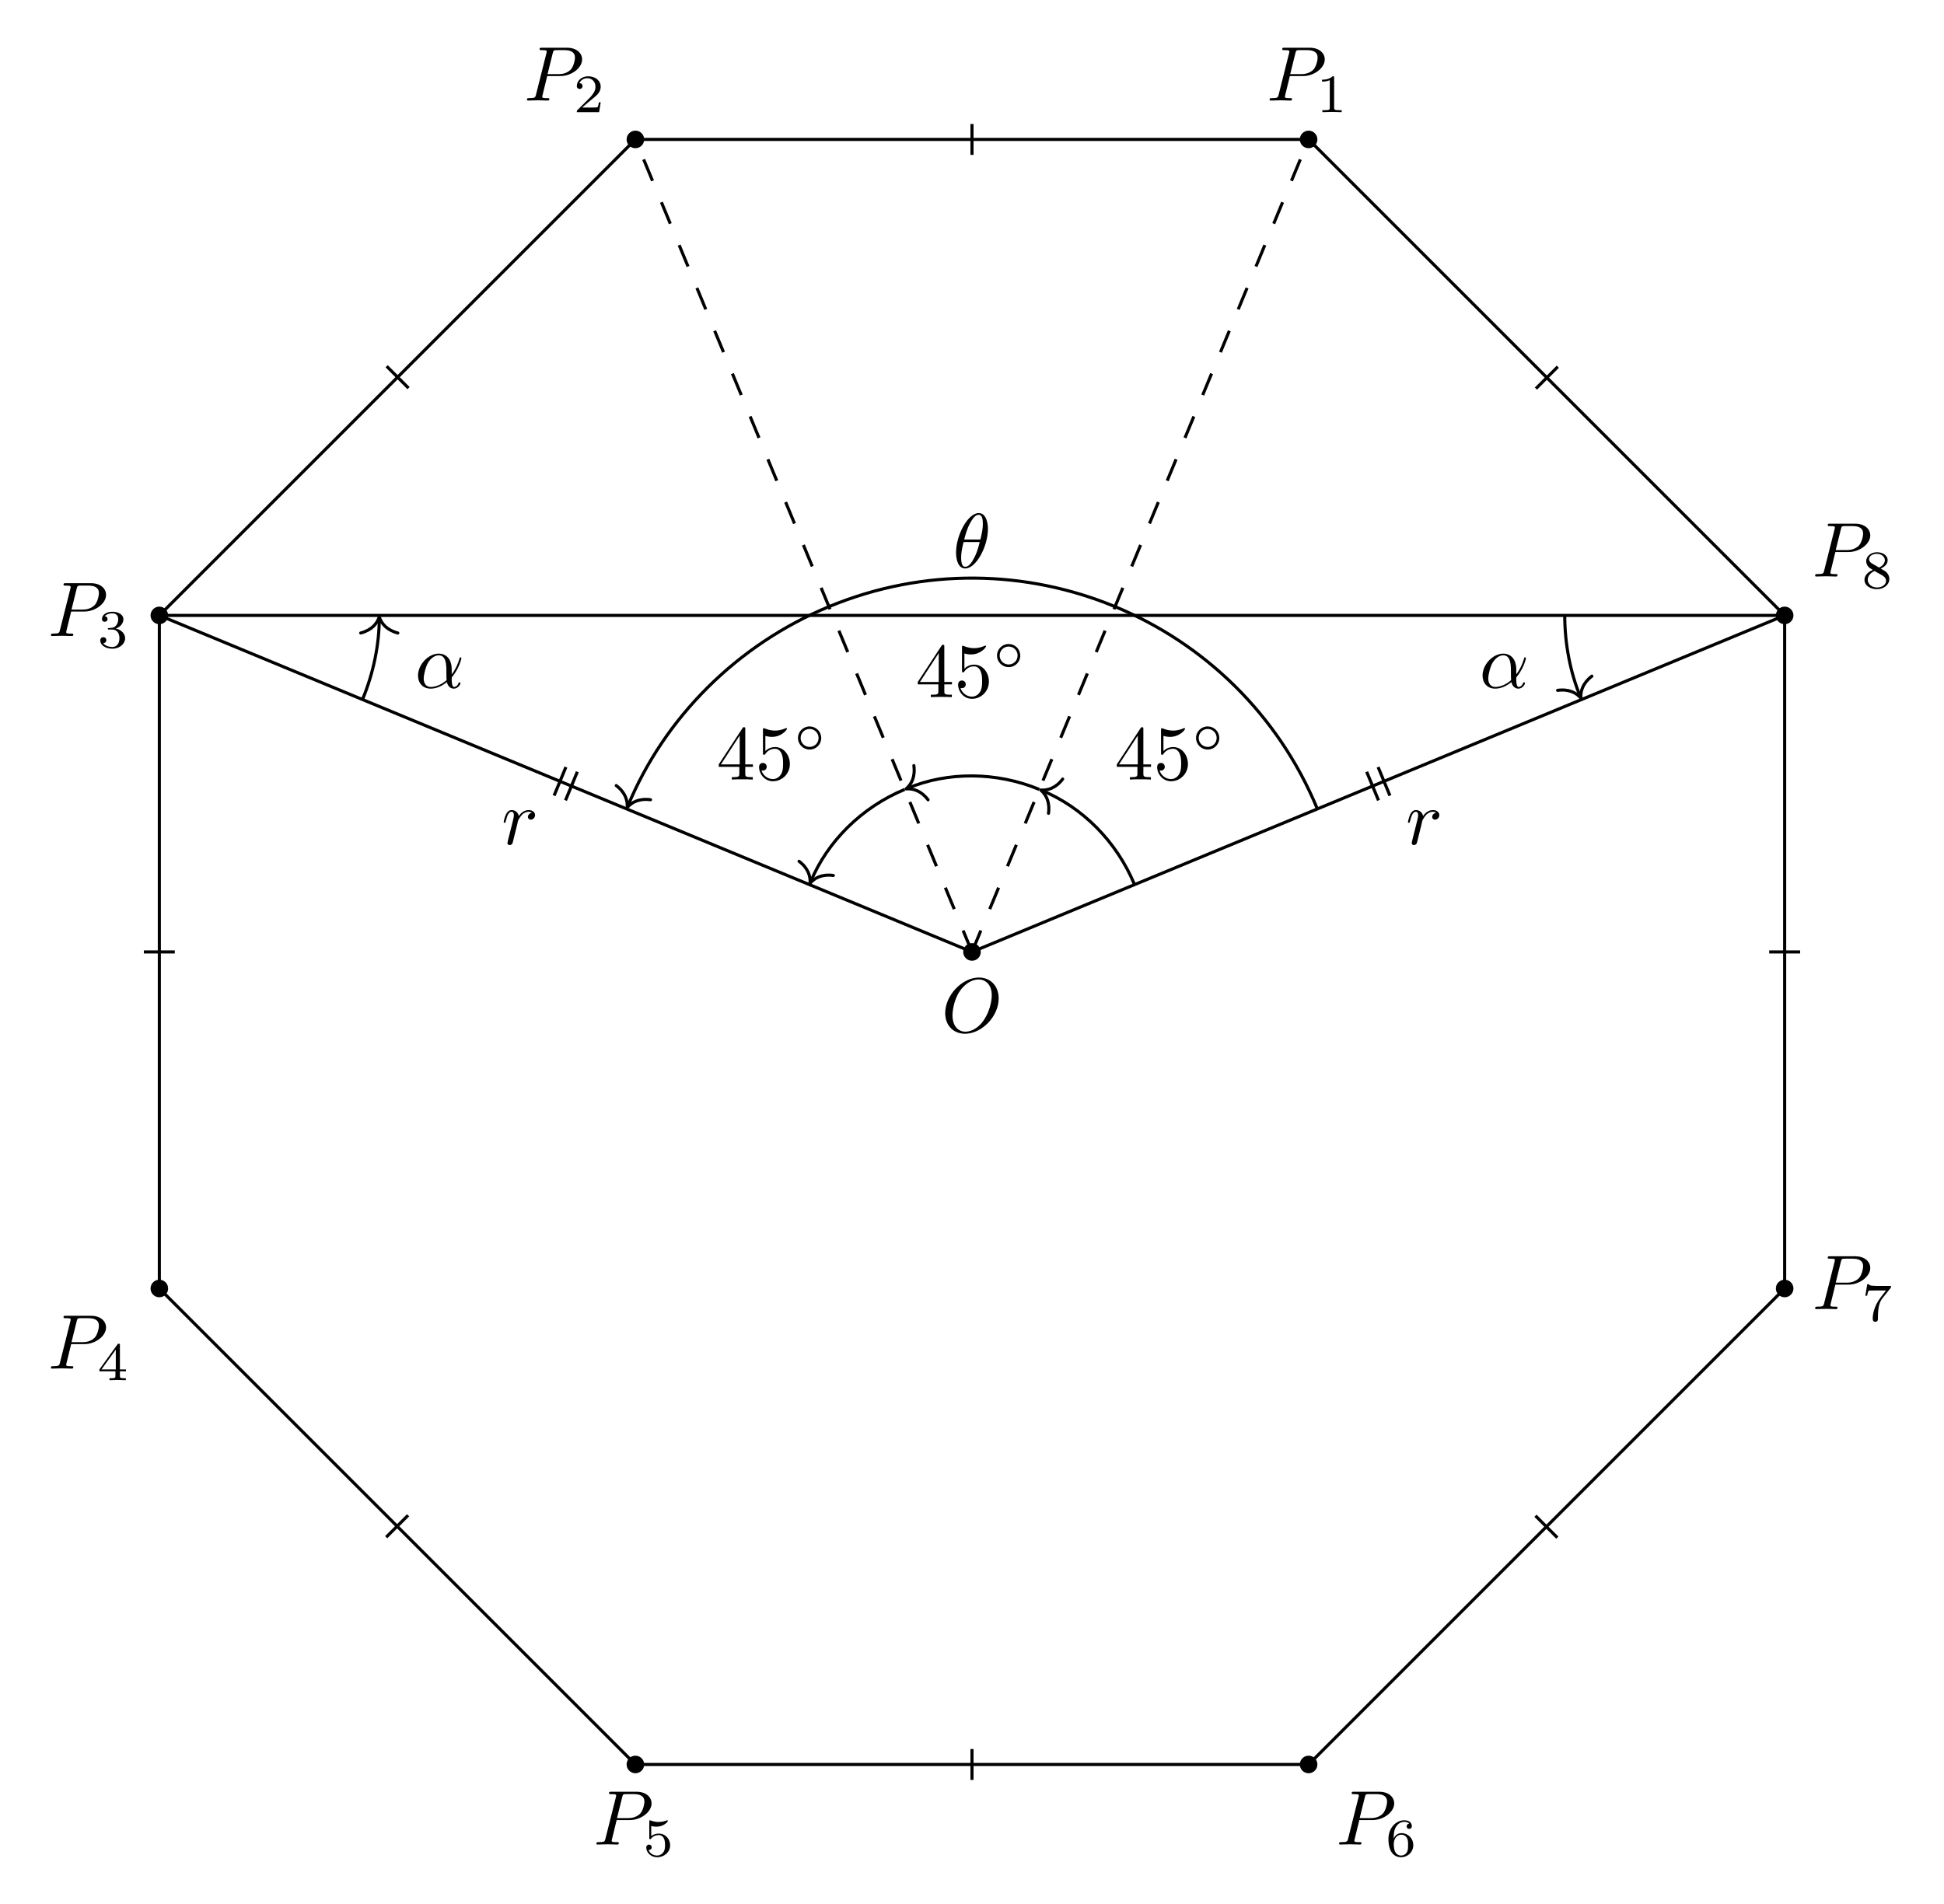
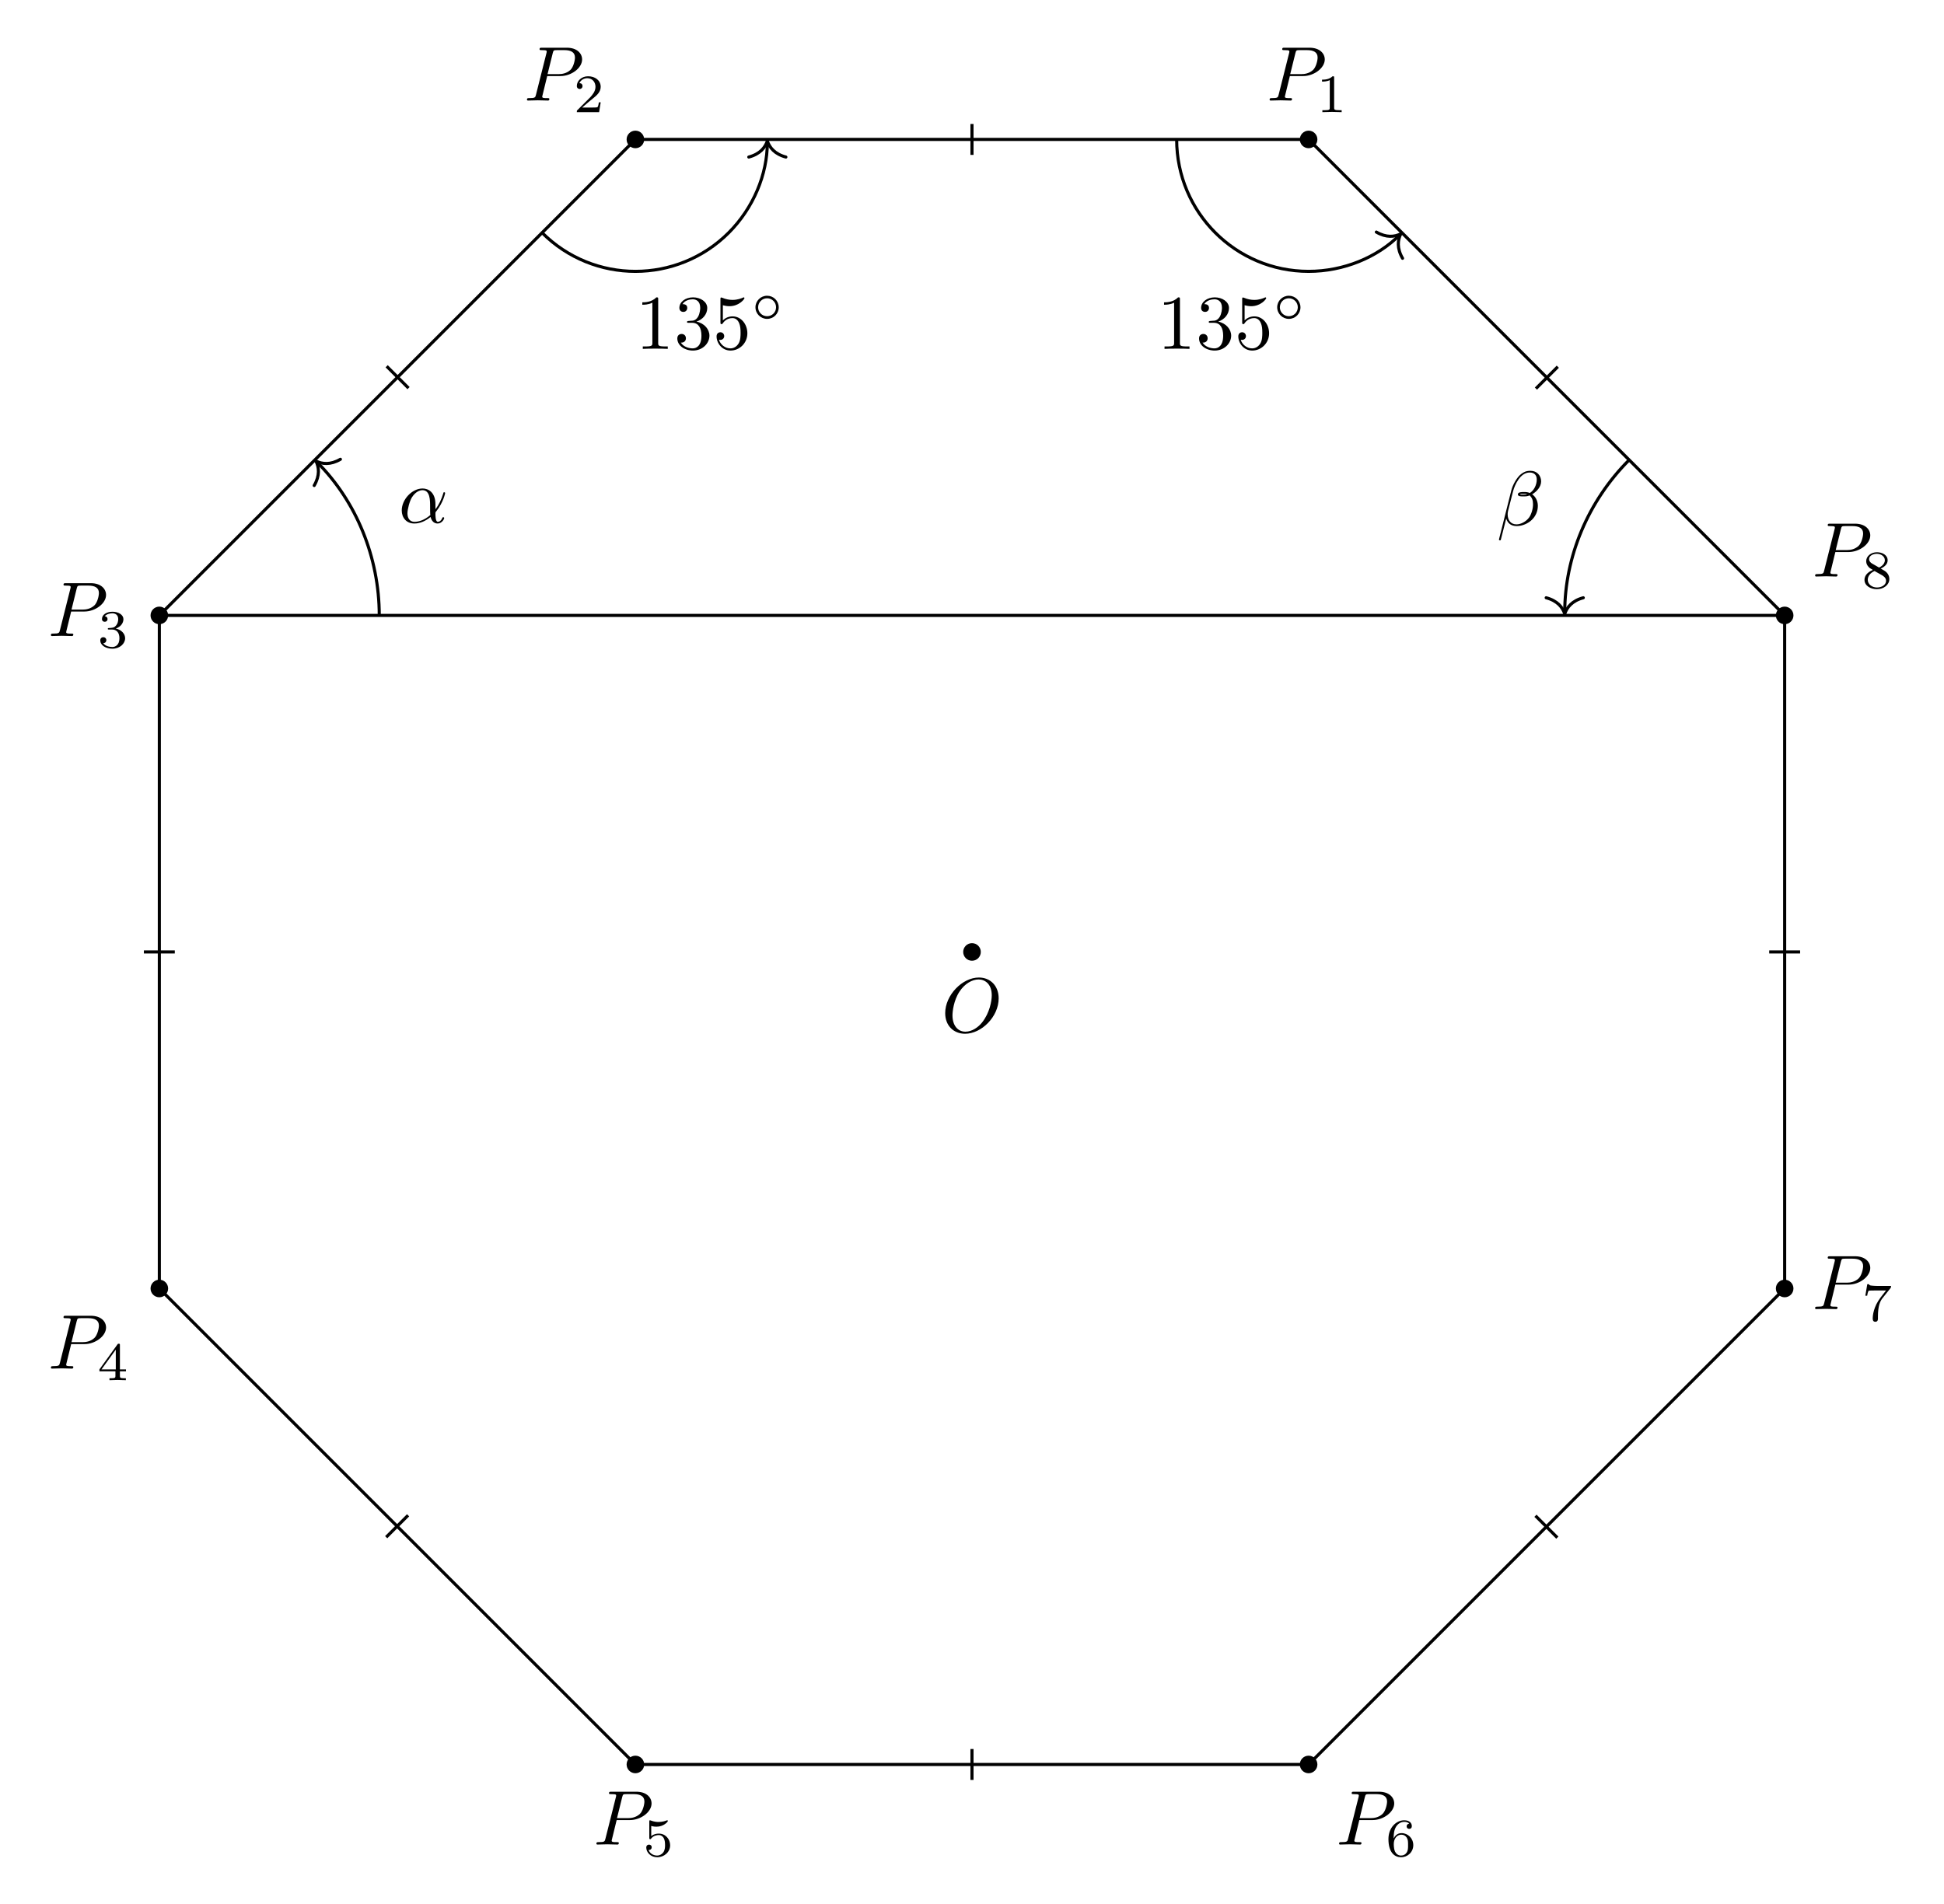
<svg xmlns="http://www.w3.org/2000/svg" xmlns:xlink="http://www.w3.org/1999/xlink" width="250.582pt" height="245.456pt" viewBox="0 0 250.582 245.456">
  <defs>
    <g>
      <g id="glyph-0-0">
        <path d="M 7.375 -4.344 C 7.375 -5.953 6.312 -7.031 4.828 -7.031 C 2.688 -7.031 0.484 -4.766 0.484 -2.438 C 0.484 -0.781 1.609 0.219 3.047 0.219 C 5.156 0.219 7.375 -1.969 7.375 -4.344 Z M 3.094 -0.047 C 2.109 -0.047 1.422 -0.844 1.422 -2.156 C 1.422 -2.609 1.562 -4.062 2.328 -5.219 C 3.016 -6.266 3.984 -6.781 4.781 -6.781 C 5.594 -6.781 6.484 -6.219 6.484 -4.734 C 6.484 -4.016 6.219 -2.469 5.234 -1.234 C 4.75 -0.625 3.938 -0.047 3.094 -0.047 Z M 3.094 -0.047 " />
      </g>
      <g id="glyph-0-1">
        <path d="M 3.016 -3.156 L 4.719 -3.156 C 6.125 -3.156 7.516 -4.188 7.516 -5.297 C 7.516 -6.078 6.859 -6.812 5.547 -6.812 L 2.328 -6.812 C 2.141 -6.812 2.031 -6.812 2.031 -6.625 C 2.031 -6.5 2.109 -6.5 2.312 -6.5 C 2.438 -6.5 2.625 -6.484 2.734 -6.484 C 2.906 -6.453 2.953 -6.438 2.953 -6.312 C 2.953 -6.281 2.953 -6.25 2.922 -6.125 L 1.578 -0.781 C 1.484 -0.391 1.469 -0.312 0.672 -0.312 C 0.516 -0.312 0.406 -0.312 0.406 -0.125 C 0.406 0 0.516 0 0.547 0 C 0.828 0 1.531 -0.031 1.812 -0.031 C 2.031 -0.031 2.25 -0.016 2.453 -0.016 C 2.672 -0.016 2.891 0 3.094 0 C 3.172 0 3.297 0 3.297 -0.203 C 3.297 -0.312 3.203 -0.312 3.016 -0.312 C 2.656 -0.312 2.375 -0.312 2.375 -0.484 C 2.375 -0.547 2.391 -0.594 2.406 -0.656 Z M 3.734 -6.125 C 3.828 -6.469 3.844 -6.5 4.281 -6.5 L 5.234 -6.5 C 6.062 -6.5 6.594 -6.234 6.594 -5.547 C 6.594 -5.156 6.391 -4.297 6 -3.938 C 5.5 -3.484 4.906 -3.406 4.469 -3.406 L 3.062 -3.406 Z M 3.734 -6.125 " />
      </g>
      <g id="glyph-0-2">
-         <path d="M 0.875 -0.594 C 0.844 -0.438 0.781 -0.203 0.781 -0.156 C 0.781 0.016 0.922 0.109 1.078 0.109 C 1.203 0.109 1.375 0.031 1.453 -0.172 C 1.469 -0.203 1.797 -1.562 1.844 -1.75 C 1.922 -2.078 2.109 -2.766 2.156 -3.047 C 2.203 -3.172 2.484 -3.641 2.719 -3.859 C 2.797 -3.922 3.094 -4.188 3.516 -4.188 C 3.781 -4.188 3.922 -4.062 3.938 -4.062 C 3.641 -4.016 3.422 -3.781 3.422 -3.516 C 3.422 -3.359 3.531 -3.172 3.797 -3.172 C 4.062 -3.172 4.344 -3.406 4.344 -3.766 C 4.344 -4.109 4.031 -4.406 3.516 -4.406 C 2.875 -4.406 2.438 -3.922 2.25 -3.641 C 2.156 -4.094 1.797 -4.406 1.328 -4.406 C 0.875 -4.406 0.688 -4.016 0.594 -3.844 C 0.422 -3.5 0.297 -2.906 0.297 -2.875 C 0.297 -2.766 0.391 -2.766 0.406 -2.766 C 0.516 -2.766 0.516 -2.781 0.578 -3 C 0.75 -3.703 0.953 -4.188 1.312 -4.188 C 1.469 -4.188 1.609 -4.109 1.609 -3.734 C 1.609 -3.516 1.578 -3.406 1.453 -2.891 Z M 0.875 -0.594 " />
+         <path d="M 4.75 -2.359 C 4.75 -3.922 3.828 -4.406 3.094 -4.406 C 1.719 -4.406 0.406 -2.984 0.406 -1.578 C 0.406 -0.641 1 0.109 2.031 0.109 C 2.656 0.109 3.375 -0.125 4.125 -0.734 C 4.25 -0.203 4.578 0.109 5.031 0.109 C 5.562 0.109 5.875 -0.438 5.875 -0.594 C 5.875 -0.672 5.812 -0.703 5.75 -0.703 C 5.688 -0.703 5.656 -0.672 5.625 -0.594 C 5.438 -0.109 5.078 -0.109 5.062 -0.109 C 4.75 -0.109 4.75 -0.891 4.75 -1.125 C 4.75 -1.328 4.75 -1.359 4.859 -1.469 C 5.797 -2.656 6 -3.812 6 -3.812 C 6 -3.844 5.984 -3.922 5.875 -3.922 C 5.781 -3.922 5.781 -3.891 5.734 -3.703 C 5.547 -3.078 5.219 -2.328 4.75 -1.734 Z M 4.094 -0.984 C 3.203 -0.219 2.438 -0.109 2.047 -0.109 C 1.453 -0.109 1.141 -0.562 1.141 -1.203 C 1.141 -1.688 1.406 -2.766 1.719 -3.266 C 2.188 -4 2.734 -4.188 3.078 -4.188 C 4.062 -4.188 4.062 -2.875 4.062 -2.109 C 4.062 -1.734 4.062 -1.156 4.094 -0.984 Z M 4.094 -0.984 " />
      </g>
      <g id="glyph-0-3">
-         <path d="M 4.531 -4.984 C 4.531 -5.641 4.359 -7.031 3.344 -7.031 C 1.953 -7.031 0.422 -4.219 0.422 -1.938 C 0.422 -1 0.703 0.109 1.609 0.109 C 3.016 0.109 4.531 -2.75 4.531 -4.984 Z M 1.469 -3.625 C 1.641 -4.25 1.844 -5.047 2.25 -5.766 C 2.516 -6.25 2.875 -6.812 3.328 -6.812 C 3.812 -6.812 3.875 -6.172 3.875 -5.609 C 3.875 -5.109 3.797 -4.609 3.562 -3.625 Z M 3.469 -3.297 C 3.359 -2.844 3.156 -2 2.766 -1.281 C 2.422 -0.594 2.047 -0.109 1.609 -0.109 C 1.281 -0.109 1.078 -0.406 1.078 -1.328 C 1.078 -1.75 1.141 -2.328 1.391 -3.297 Z M 3.469 -3.297 " />
-       </g>
-       <g id="glyph-0-4">
-         <path d="M 4.75 -2.359 C 4.75 -3.922 3.828 -4.406 3.094 -4.406 C 1.719 -4.406 0.406 -2.984 0.406 -1.578 C 0.406 -0.641 1 0.109 2.031 0.109 C 2.656 0.109 3.375 -0.125 4.125 -0.734 C 4.25 -0.203 4.578 0.109 5.031 0.109 C 5.562 0.109 5.875 -0.438 5.875 -0.594 C 5.875 -0.672 5.812 -0.703 5.75 -0.703 C 5.688 -0.703 5.656 -0.672 5.625 -0.594 C 5.438 -0.109 5.078 -0.109 5.062 -0.109 C 4.75 -0.109 4.75 -0.891 4.75 -1.125 C 4.75 -1.328 4.75 -1.359 4.859 -1.469 C 5.797 -2.656 6 -3.812 6 -3.812 C 6 -3.844 5.984 -3.922 5.875 -3.922 C 5.781 -3.922 5.781 -3.891 5.734 -3.703 C 5.547 -3.078 5.219 -2.328 4.75 -1.734 Z M 4.094 -0.984 C 3.203 -0.219 2.438 -0.109 2.047 -0.109 C 1.453 -0.109 1.141 -0.562 1.141 -1.203 C 1.141 -1.688 1.406 -2.766 1.719 -3.266 C 2.188 -4 2.734 -4.188 3.078 -4.188 C 4.062 -4.188 4.062 -2.875 4.062 -2.109 C 4.062 -1.734 4.062 -1.156 4.094 -0.984 Z M 4.094 -0.984 " />
+         <path d="M 5.734 -5.672 C 5.734 -6.422 5.188 -7.031 4.375 -7.031 C 3.797 -7.031 3.516 -6.875 3.172 -6.625 C 2.625 -6.219 2.078 -5.25 1.891 -4.5 L 0.297 1.828 C 0.297 1.875 0.344 1.938 0.422 1.938 C 0.5 1.938 0.531 1.906 0.531 1.891 L 1.234 -0.875 C 1.422 -0.266 1.859 0.094 2.594 0.094 C 3.312 0.094 4.062 -0.25 4.516 -0.688 C 5 -1.141 5.312 -1.781 5.312 -2.516 C 5.312 -3.234 4.938 -3.766 4.578 -4 C 5.156 -4.344 5.734 -4.953 5.734 -5.672 Z M 3.938 -4.016 C 3.812 -3.969 3.703 -3.953 3.453 -3.953 C 3.312 -3.953 3.125 -3.938 3.016 -3.984 C 3.047 -4.094 3.406 -4.062 3.516 -4.062 C 3.719 -4.062 3.812 -4.062 3.938 -4.016 Z M 5.172 -5.906 C 5.172 -5.203 4.797 -4.484 4.281 -4.172 C 4 -4.281 3.812 -4.297 3.516 -4.297 C 3.297 -4.297 2.734 -4.312 2.734 -3.984 C 2.734 -3.703 3.25 -3.734 3.422 -3.734 C 3.797 -3.734 3.953 -3.734 4.25 -3.859 C 4.625 -3.5 4.672 -3.188 4.688 -2.734 C 4.703 -2.156 4.469 -1.406 4.188 -1.016 C 3.797 -0.484 3.125 -0.125 2.562 -0.125 C 1.797 -0.125 1.422 -0.703 1.422 -1.406 C 1.422 -1.5 1.422 -1.656 1.469 -1.844 L 2.109 -4.359 C 2.328 -5.219 3.047 -6.812 4.25 -6.812 C 4.828 -6.812 5.172 -6.5 5.172 -5.906 Z M 5.172 -5.906 " />
      </g>
      <g id="glyph-1-0">
        <path d="M 2.328 -4.438 C 2.328 -4.625 2.328 -4.625 2.125 -4.625 C 1.672 -4.188 1.047 -4.188 0.766 -4.188 L 0.766 -3.938 C 0.922 -3.938 1.391 -3.938 1.766 -4.125 L 1.766 -0.578 C 1.766 -0.344 1.766 -0.25 1.078 -0.25 L 0.812 -0.25 L 0.812 0 C 0.938 0 1.797 -0.031 2.047 -0.031 C 2.266 -0.031 3.141 0 3.297 0 L 3.297 -0.25 L 3.031 -0.25 C 2.328 -0.25 2.328 -0.344 2.328 -0.578 Z M 2.328 -4.438 " />
      </g>
      <g id="glyph-1-1">
        <path d="M 3.516 -1.266 L 3.281 -1.266 C 3.266 -1.109 3.188 -0.703 3.094 -0.641 C 3.047 -0.594 2.516 -0.594 2.406 -0.594 L 1.125 -0.594 C 1.859 -1.234 2.109 -1.438 2.516 -1.766 C 3.031 -2.172 3.516 -2.609 3.516 -3.266 C 3.516 -4.109 2.781 -4.625 1.891 -4.625 C 1.031 -4.625 0.438 -4.016 0.438 -3.375 C 0.438 -3.031 0.734 -2.984 0.812 -2.984 C 0.969 -2.984 1.172 -3.109 1.172 -3.359 C 1.172 -3.484 1.125 -3.734 0.766 -3.734 C 0.984 -4.219 1.453 -4.375 1.781 -4.375 C 2.484 -4.375 2.844 -3.828 2.844 -3.266 C 2.844 -2.656 2.406 -2.188 2.188 -1.938 L 0.516 -0.266 C 0.438 -0.203 0.438 -0.188 0.438 0 L 3.312 0 Z M 3.516 -1.266 " />
      </g>
      <g id="glyph-1-2">
        <path d="M 1.906 -2.328 C 2.453 -2.328 2.844 -1.953 2.844 -1.203 C 2.844 -0.344 2.328 -0.078 1.938 -0.078 C 1.656 -0.078 1.031 -0.156 0.75 -0.578 C 1.078 -0.578 1.156 -0.812 1.156 -0.969 C 1.156 -1.188 0.984 -1.344 0.766 -1.344 C 0.578 -1.344 0.375 -1.219 0.375 -0.938 C 0.375 -0.281 1.094 0.141 1.938 0.141 C 2.906 0.141 3.578 -0.516 3.578 -1.203 C 3.578 -1.75 3.141 -2.297 2.375 -2.453 C 3.094 -2.719 3.359 -3.234 3.359 -3.672 C 3.359 -4.219 2.734 -4.625 1.953 -4.625 C 1.188 -4.625 0.594 -4.25 0.594 -3.688 C 0.594 -3.453 0.75 -3.328 0.953 -3.328 C 1.172 -3.328 1.312 -3.484 1.312 -3.672 C 1.312 -3.875 1.172 -4.031 0.953 -4.047 C 1.203 -4.344 1.672 -4.422 1.938 -4.422 C 2.25 -4.422 2.688 -4.266 2.688 -3.672 C 2.688 -3.375 2.594 -3.047 2.406 -2.844 C 2.188 -2.578 1.984 -2.562 1.641 -2.531 C 1.469 -2.516 1.453 -2.516 1.422 -2.516 C 1.406 -2.516 1.344 -2.5 1.344 -2.422 C 1.344 -2.328 1.406 -2.328 1.531 -2.328 Z M 1.906 -2.328 " />
      </g>
      <g id="glyph-1-3">
        <path d="M 3.688 -1.141 L 3.688 -1.391 L 2.906 -1.391 L 2.906 -4.5 C 2.906 -4.641 2.906 -4.703 2.766 -4.703 C 2.672 -4.703 2.641 -4.703 2.578 -4.594 L 0.266 -1.391 L 0.266 -1.141 L 2.328 -1.141 L 2.328 -0.578 C 2.328 -0.328 2.328 -0.25 1.75 -0.25 L 1.562 -0.25 L 1.562 0 C 1.922 -0.016 2.359 -0.031 2.609 -0.031 C 2.875 -0.031 3.312 -0.016 3.672 0 L 3.672 -0.25 L 3.484 -0.25 C 2.906 -0.25 2.906 -0.328 2.906 -0.578 L 2.906 -1.141 Z M 2.375 -3.938 L 2.375 -1.391 L 0.531 -1.391 Z M 2.375 -3.938 " />
      </g>
      <g id="glyph-1-4">
        <path d="M 1.078 -3.891 C 1.438 -3.797 1.641 -3.797 1.75 -3.797 C 2.672 -3.797 3.219 -4.422 3.219 -4.531 C 3.219 -4.609 3.172 -4.625 3.141 -4.625 C 3.125 -4.625 3.109 -4.625 3.078 -4.609 C 2.906 -4.547 2.547 -4.406 2.031 -4.406 C 1.828 -4.406 1.469 -4.422 1.016 -4.594 C 0.938 -4.625 0.922 -4.625 0.922 -4.625 C 0.828 -4.625 0.828 -4.547 0.828 -4.438 L 0.828 -2.391 C 0.828 -2.266 0.828 -2.188 0.938 -2.188 C 1 -2.188 1.016 -2.188 1.078 -2.281 C 1.375 -2.656 1.812 -2.719 2.047 -2.719 C 2.469 -2.719 2.656 -2.391 2.688 -2.328 C 2.812 -2.094 2.859 -1.828 2.859 -1.422 C 2.859 -1.219 2.859 -0.812 2.641 -0.5 C 2.469 -0.25 2.172 -0.078 1.828 -0.078 C 1.375 -0.078 0.906 -0.328 0.734 -0.797 C 1 -0.781 1.141 -0.953 1.141 -1.141 C 1.141 -1.438 0.875 -1.484 0.781 -1.484 C 0.781 -1.484 0.438 -1.484 0.438 -1.109 C 0.438 -0.484 1.016 0.141 1.844 0.141 C 2.734 0.141 3.516 -0.516 3.516 -1.406 C 3.516 -2.188 2.922 -2.906 2.062 -2.906 C 1.75 -2.906 1.391 -2.844 1.078 -2.578 Z M 1.078 -3.891 " />
      </g>
      <g id="glyph-1-5">
        <path d="M 1.047 -2.281 C 1.047 -2.844 1.094 -3.359 1.359 -3.797 C 1.594 -4.172 1.969 -4.422 2.422 -4.422 C 2.625 -4.422 2.906 -4.375 3.047 -4.188 C 2.875 -4.172 2.719 -4.047 2.719 -3.844 C 2.719 -3.672 2.844 -3.516 3.047 -3.516 C 3.266 -3.516 3.391 -3.656 3.391 -3.859 C 3.391 -4.266 3.094 -4.625 2.406 -4.625 C 1.406 -4.625 0.375 -3.703 0.375 -2.203 C 0.375 -0.406 1.219 0.141 2 0.141 C 2.844 0.141 3.578 -0.516 3.578 -1.422 C 3.578 -2.312 2.875 -2.969 2.062 -2.969 C 1.5 -2.969 1.203 -2.594 1.047 -2.281 Z M 2 -0.078 C 1.641 -0.078 1.375 -0.281 1.219 -0.594 C 1.125 -0.797 1.062 -1.156 1.062 -1.562 C 1.062 -2.25 1.469 -2.766 2.031 -2.766 C 2.344 -2.766 2.562 -2.641 2.734 -2.391 C 2.906 -2.125 2.906 -1.828 2.906 -1.422 C 2.906 -1.031 2.906 -0.734 2.719 -0.453 C 2.562 -0.219 2.328 -0.078 2 -0.078 Z M 2 -0.078 " />
      </g>
      <g id="glyph-1-6">
        <path d="M 3.734 -4.203 C 3.797 -4.297 3.797 -4.312 3.797 -4.484 L 1.969 -4.484 C 1.688 -4.484 1.609 -4.5 1.359 -4.516 C 1 -4.547 0.984 -4.594 0.969 -4.703 L 0.734 -4.703 L 0.484 -3.219 L 0.719 -3.219 C 0.734 -3.328 0.812 -3.781 0.922 -3.859 C 0.969 -3.891 1.547 -3.891 1.641 -3.891 L 3.156 -3.891 C 2.938 -3.609 2.578 -3.172 2.438 -2.969 C 1.531 -1.781 1.438 -0.672 1.438 -0.266 C 1.438 -0.188 1.438 0.141 1.766 0.141 C 2.109 0.141 2.109 -0.172 2.109 -0.266 L 2.109 -0.547 C 2.109 -1.891 2.391 -2.516 2.688 -2.891 Z M 3.734 -4.203 " />
      </g>
      <g id="glyph-1-7">
        <path d="M 2.469 -2.516 C 3.016 -2.781 3.359 -3.109 3.359 -3.594 C 3.359 -4.266 2.656 -4.625 1.984 -4.625 C 1.219 -4.625 0.594 -4.125 0.594 -3.469 C 0.594 -3.141 0.75 -2.906 0.875 -2.766 C 1 -2.609 1.047 -2.578 1.453 -2.344 C 1.062 -2.172 0.375 -1.797 0.375 -1.062 C 0.375 -0.297 1.172 0.141 1.969 0.141 C 2.859 0.141 3.578 -0.422 3.578 -1.172 C 3.578 -1.641 3.312 -2.031 2.906 -2.266 C 2.812 -2.328 2.578 -2.453 2.469 -2.516 Z M 1.344 -3.172 C 1.156 -3.281 0.969 -3.469 0.969 -3.734 C 0.969 -4.172 1.469 -4.422 1.969 -4.422 C 2.516 -4.422 3 -4.078 3 -3.594 C 3 -2.969 2.266 -2.656 2.266 -2.656 C 2.25 -2.656 2.234 -2.656 2.188 -2.688 Z M 1.672 -2.203 L 2.641 -1.656 C 2.812 -1.547 3.156 -1.344 3.156 -0.938 C 3.156 -0.406 2.578 -0.078 1.984 -0.078 C 1.344 -0.078 0.797 -0.5 0.797 -1.062 C 0.797 -1.578 1.172 -1.984 1.672 -2.203 Z M 1.672 -2.203 " />
      </g>
      <g id="glyph-2-0">
-         <path d="M 2.938 -1.641 L 2.938 -0.781 C 2.938 -0.422 2.906 -0.312 2.172 -0.312 L 1.969 -0.312 L 1.969 0 C 2.375 -0.031 2.891 -0.031 3.312 -0.031 C 3.734 -0.031 4.25 -0.031 4.672 0 L 4.672 -0.312 L 4.453 -0.312 C 3.719 -0.312 3.703 -0.422 3.703 -0.781 L 3.703 -1.641 L 4.688 -1.641 L 4.688 -1.953 L 3.703 -1.953 L 3.703 -6.484 C 3.703 -6.688 3.703 -6.75 3.531 -6.75 C 3.453 -6.75 3.422 -6.75 3.344 -6.625 L 0.281 -1.953 L 0.281 -1.641 Z M 2.984 -1.953 L 0.562 -1.953 L 2.984 -5.672 Z M 2.984 -1.953 " />
+         <path d="M 2.938 -6.375 C 2.938 -6.625 2.938 -6.641 2.703 -6.641 C 2.078 -6 1.203 -6 0.891 -6 L 0.891 -5.688 C 1.094 -5.688 1.672 -5.688 2.188 -5.953 L 2.188 -0.781 C 2.188 -0.422 2.156 -0.312 1.266 -0.312 L 0.953 -0.312 L 0.953 0 C 1.297 -0.031 2.156 -0.031 2.562 -0.031 C 2.953 -0.031 3.828 -0.031 4.172 0 L 4.172 -0.312 L 3.859 -0.312 C 2.953 -0.312 2.938 -0.422 2.938 -0.781 Z M 2.938 -6.375 " />
      </g>
      <g id="glyph-2-1">
+         <path d="M 2.891 -3.516 C 3.703 -3.781 4.281 -4.469 4.281 -5.266 C 4.281 -6.078 3.406 -6.641 2.453 -6.641 C 1.453 -6.641 0.688 -6.047 0.688 -5.281 C 0.688 -4.953 0.906 -4.766 1.203 -4.766 C 1.5 -4.766 1.703 -4.984 1.703 -5.281 C 1.703 -5.766 1.234 -5.766 1.094 -5.766 C 1.391 -6.266 2.047 -6.391 2.406 -6.391 C 2.828 -6.391 3.375 -6.172 3.375 -5.281 C 3.375 -5.156 3.344 -4.578 3.094 -4.141 C 2.797 -3.656 2.453 -3.625 2.203 -3.625 C 2.125 -3.609 1.891 -3.594 1.812 -3.594 C 1.734 -3.578 1.672 -3.562 1.672 -3.469 C 1.672 -3.359 1.734 -3.359 1.906 -3.359 L 2.344 -3.359 C 3.156 -3.359 3.531 -2.688 3.531 -1.703 C 3.531 -0.344 2.844 -0.062 2.406 -0.062 C 1.969 -0.062 1.219 -0.234 0.875 -0.812 C 1.219 -0.766 1.531 -0.984 1.531 -1.359 C 1.531 -1.719 1.266 -1.922 0.984 -1.922 C 0.734 -1.922 0.422 -1.781 0.422 -1.344 C 0.422 -0.438 1.344 0.219 2.438 0.219 C 3.656 0.219 4.562 -0.688 4.562 -1.703 C 4.562 -2.516 3.922 -3.297 2.891 -3.516 Z M 2.891 -3.516 " />
+       </g>
+       <g id="glyph-2-2">
        <path d="M 4.469 -2 C 4.469 -3.188 3.656 -4.188 2.578 -4.188 C 2.109 -4.188 1.672 -4.031 1.312 -3.672 L 1.312 -5.625 C 1.516 -5.562 1.844 -5.5 2.156 -5.5 C 3.391 -5.5 4.094 -6.406 4.094 -6.531 C 4.094 -6.594 4.062 -6.641 3.984 -6.641 C 3.984 -6.641 3.953 -6.641 3.906 -6.609 C 3.703 -6.516 3.219 -6.312 2.547 -6.312 C 2.156 -6.312 1.688 -6.391 1.219 -6.594 C 1.141 -6.625 1.125 -6.625 1.109 -6.625 C 1 -6.625 1 -6.547 1 -6.391 L 1 -3.438 C 1 -3.266 1 -3.188 1.141 -3.188 C 1.219 -3.188 1.234 -3.203 1.281 -3.266 C 1.391 -3.422 1.75 -3.969 2.562 -3.969 C 3.078 -3.969 3.328 -3.516 3.406 -3.328 C 3.562 -2.953 3.594 -2.578 3.594 -2.078 C 3.594 -1.719 3.594 -1.125 3.344 -0.703 C 3.109 -0.312 2.734 -0.062 2.281 -0.062 C 1.562 -0.062 0.984 -0.594 0.812 -1.172 C 0.844 -1.172 0.875 -1.156 0.984 -1.156 C 1.312 -1.156 1.484 -1.406 1.484 -1.641 C 1.484 -1.891 1.312 -2.141 0.984 -2.141 C 0.844 -2.141 0.5 -2.062 0.5 -1.609 C 0.5 -0.75 1.188 0.219 2.297 0.219 C 3.453 0.219 4.469 -0.734 4.469 -2 Z M 4.469 -2 " />
      </g>
      <g id="glyph-3-0">
        <path d="M 3.531 -1.734 C 3.531 -2.578 2.859 -3.234 2.031 -3.234 C 1.203 -3.234 0.531 -2.562 0.531 -1.75 C 0.531 -0.906 1.219 -0.25 2.031 -0.25 C 2.875 -0.25 3.531 -0.922 3.531 -1.734 Z M 2.031 -0.594 C 1.375 -0.594 0.875 -1.125 0.875 -1.734 C 0.875 -2.391 1.391 -2.906 2.031 -2.906 C 2.688 -2.906 3.188 -2.375 3.188 -1.75 C 3.188 -1.094 2.672 -0.594 2.031 -0.594 Z M 2.031 -0.594 " />
      </g>
    </g>
  </defs>
  <path fill-rule="nonzero" fill="rgb(0%, 0%, 0%)" fill-opacity="1" d="M 126.426 122.727 C 126.426 122.102 125.918 121.594 125.289 121.594 C 124.664 121.594 124.156 122.102 124.156 122.727 C 124.156 123.355 124.664 123.863 125.289 123.863 C 125.918 123.863 126.426 123.355 126.426 122.727 Z M 126.426 122.727 " />
  <path fill-rule="nonzero" fill="rgb(0%, 0%, 0%)" fill-opacity="1" d="M 169.812 17.977 C 169.812 17.352 169.305 16.844 168.68 16.844 C 168.055 16.844 167.547 17.352 167.547 17.977 C 167.547 18.602 168.055 19.109 168.68 19.109 C 169.305 19.109 169.812 18.602 169.812 17.977 Z M 169.812 17.977 " />
  <path fill-rule="nonzero" fill="rgb(0%, 0%, 0%)" fill-opacity="1" d="M 83.035 17.977 C 83.035 17.352 82.527 16.844 81.902 16.844 C 81.277 16.844 80.77 17.352 80.77 17.977 C 80.77 18.602 81.277 19.109 81.902 19.109 C 82.527 19.109 83.035 18.602 83.035 17.977 Z M 83.035 17.977 " />
  <path fill-rule="nonzero" fill="rgb(0%, 0%, 0%)" fill-opacity="1" d="M 21.672 79.34 C 21.672 78.715 21.164 78.207 20.539 78.207 C 19.914 78.207 19.406 78.715 19.406 79.34 C 19.406 79.965 19.914 80.473 20.539 80.473 C 21.164 80.473 21.672 79.965 21.672 79.34 Z M 21.672 79.34 " />
  <path fill-rule="nonzero" fill="rgb(0%, 0%, 0%)" fill-opacity="1" d="M 21.672 166.117 C 21.672 165.492 21.164 164.984 20.539 164.984 C 19.914 164.984 19.406 165.492 19.406 166.117 C 19.406 166.742 19.914 167.25 20.539 167.25 C 21.164 167.25 21.672 166.742 21.672 166.117 Z M 21.672 166.117 " />
  <path fill-rule="nonzero" fill="rgb(0%, 0%, 0%)" fill-opacity="1" d="M 83.035 227.48 C 83.035 226.855 82.527 226.348 81.902 226.348 C 81.277 226.348 80.77 226.855 80.77 227.48 C 80.77 228.105 81.277 228.613 81.902 228.613 C 82.527 228.613 83.035 228.105 83.035 227.48 Z M 83.035 227.48 " />
  <path fill-rule="nonzero" fill="rgb(0%, 0%, 0%)" fill-opacity="1" d="M 169.812 227.48 C 169.812 226.855 169.305 226.348 168.68 226.348 C 168.055 226.348 167.547 226.855 167.547 227.48 C 167.547 228.105 168.055 228.613 168.68 228.613 C 169.305 228.613 169.812 228.105 169.812 227.48 Z M 169.812 227.48 " />
  <path fill-rule="nonzero" fill="rgb(0%, 0%, 0%)" fill-opacity="1" d="M 231.176 166.117 C 231.176 165.492 230.668 164.984 230.043 164.984 C 229.418 164.984 228.91 165.492 228.91 166.117 C 228.91 166.742 229.418 167.25 230.043 167.25 C 230.668 167.25 231.176 166.742 231.176 166.117 Z M 231.176 166.117 " />
  <path fill-rule="nonzero" fill="rgb(0%, 0%, 0%)" fill-opacity="1" d="M 231.176 79.34 C 231.176 78.715 230.668 78.207 230.043 78.207 C 229.418 78.207 228.91 78.715 228.91 79.34 C 228.91 79.965 229.418 80.473 230.043 80.473 C 230.668 80.473 231.176 79.965 231.176 79.34 Z M 231.176 79.34 " />
  <path fill="none" stroke-width="0.399" stroke-linecap="butt" stroke-linejoin="miter" stroke="rgb(0%, 0%, 0%)" stroke-opacity="1" stroke-miterlimit="10" d="M 43.389 104.751 L -43.389 104.751 L -104.752 43.388 L -104.752 -43.389 L -43.389 -104.752 L 43.389 -104.752 L 104.752 -43.389 L 104.752 43.388 Z M 43.389 104.751 " transform="matrix(1, 0, 0, -1, 125.291, 122.728)" />
-   <path fill="none" stroke-width="0.399" stroke-linecap="butt" stroke-linejoin="miter" stroke="rgb(0%, 0%, 0%)" stroke-opacity="1" stroke-miterlimit="10" d="M -0.002 0.001 L -104.752 43.388 " transform="matrix(1, 0, 0, -1, 125.291, 122.728)" />
-   <path fill="none" stroke-width="0.399" stroke-linecap="butt" stroke-linejoin="miter" stroke="rgb(0%, 0%, 0%)" stroke-opacity="1" stroke-miterlimit="10" d="M -0.002 0.001 L 104.752 43.388 " transform="matrix(1, 0, 0, -1, 125.291, 122.728)" />
-   <path fill="none" stroke-width="0.399" stroke-linecap="butt" stroke-linejoin="miter" stroke="rgb(0%, 0%, 0%)" stroke-opacity="1" stroke-dasharray="2.989 2.989" stroke-miterlimit="10" d="M -0.002 0.001 L 43.389 104.751 " transform="matrix(1, 0, 0, -1, 125.291, 122.728)" />
-   <path fill="none" stroke-width="0.399" stroke-linecap="butt" stroke-linejoin="miter" stroke="rgb(0%, 0%, 0%)" stroke-opacity="1" stroke-dasharray="2.989 2.989" stroke-miterlimit="10" d="M -0.002 0.001 L -43.389 104.751 " transform="matrix(1, 0, 0, -1, 125.291, 122.728)" />
  <path fill="none" stroke-width="0.399" stroke-linecap="butt" stroke-linejoin="miter" stroke="rgb(0%, 0%, 0%)" stroke-opacity="1" stroke-miterlimit="10" d="M -104.752 43.388 L 104.752 43.388 " transform="matrix(1, 0, 0, -1, 125.291, 122.728)" />
  <g fill="rgb(0%, 0%, 0%)" fill-opacity="1">
    <use xlink:href="#glyph-0-0" x="121.353" y="133.056" />
  </g>
  <g fill="rgb(0%, 0%, 0%)" fill-opacity="1">
    <use xlink:href="#glyph-0-1" x="163.247" y="12.963" />
  </g>
  <g fill="rgb(0%, 0%, 0%)" fill-opacity="1">
    <use xlink:href="#glyph-1-0" x="169.643" y="14.458" />
  </g>
  <g fill="rgb(0%, 0%, 0%)" fill-opacity="1">
    <use xlink:href="#glyph-0-1" x="67.518" y="12.963" />
  </g>
  <g fill="rgb(0%, 0%, 0%)" fill-opacity="1">
    <use xlink:href="#glyph-1-1" x="73.914" y="14.458" />
  </g>
  <g fill="rgb(0%, 0%, 0%)" fill-opacity="1">
    <use xlink:href="#glyph-0-1" x="6.155" y="81.997" />
  </g>
  <g fill="rgb(0%, 0%, 0%)" fill-opacity="1">
    <use xlink:href="#glyph-1-2" x="12.551" y="83.491" />
  </g>
  <g fill="rgb(0%, 0%, 0%)" fill-opacity="1">
    <use xlink:href="#glyph-0-1" x="6.155" y="176.444" />
  </g>
  <g fill="rgb(0%, 0%, 0%)" fill-opacity="1">
    <use xlink:href="#glyph-1-3" x="12.551" y="177.938" />
  </g>
  <g fill="rgb(0%, 0%, 0%)" fill-opacity="1">
    <use xlink:href="#glyph-0-1" x="76.47" y="237.806" />
  </g>
  <g fill="rgb(0%, 0%, 0%)" fill-opacity="1">
    <use xlink:href="#glyph-1-4" x="82.866" y="239.301" />
  </g>
  <g fill="rgb(0%, 0%, 0%)" fill-opacity="1">
    <use xlink:href="#glyph-0-1" x="172.199" y="237.806" />
  </g>
  <g fill="rgb(0%, 0%, 0%)" fill-opacity="1">
    <use xlink:href="#glyph-1-5" x="178.595" y="239.301" />
  </g>
  <g fill="rgb(0%, 0%, 0%)" fill-opacity="1">
    <use xlink:href="#glyph-0-1" x="233.562" y="168.773" />
  </g>
  <g fill="rgb(0%, 0%, 0%)" fill-opacity="1">
    <use xlink:href="#glyph-1-6" x="239.958" y="170.267" />
  </g>
  <g fill="rgb(0%, 0%, 0%)" fill-opacity="1">
    <use xlink:href="#glyph-0-1" x="233.562" y="74.326" />
  </g>
  <g fill="rgb(0%, 0%, 0%)" fill-opacity="1">
    <use xlink:href="#glyph-1-7" x="239.958" y="75.82" />
  </g>
-   <g fill="rgb(0%, 0%, 0%)" fill-opacity="1">
-     <use xlink:href="#glyph-0-2" x="64.625" y="108.843" />
-   </g>
-   <g fill="rgb(0%, 0%, 0%)" fill-opacity="1">
-     <use xlink:href="#glyph-0-2" x="181.186" y="108.843" />
-   </g>
-   <path fill="none" stroke-width="0.399" stroke-linecap="butt" stroke-linejoin="miter" stroke="rgb(0%, 0%, 0%)" stroke-opacity="1" stroke-miterlimit="10" d="M -53.869 20.154 L -52.346 23.837 M -52.396 19.544 L -50.873 23.228 " transform="matrix(1, 0, 0, -1, 125.291, 122.728)" />
-   <path fill="none" stroke-width="0.399" stroke-linecap="butt" stroke-linejoin="miter" stroke="rgb(0%, 0%, 0%)" stroke-opacity="1" stroke-miterlimit="10" d="M 52.346 23.837 L 53.869 20.154 M 50.873 23.228 L 52.397 19.544 " transform="matrix(1, 0, 0, -1, 125.291, 122.728)" />
  <path fill="none" stroke-width="0.399" stroke-linecap="butt" stroke-linejoin="miter" stroke="rgb(0%, 0%, 0%)" stroke-opacity="1" stroke-miterlimit="10" d="M -0.002 102.759 L -0.002 106.744 " transform="matrix(1, 0, 0, -1, 125.291, 122.728)" />
  <path fill="none" stroke-width="0.399" stroke-linecap="butt" stroke-linejoin="miter" stroke="rgb(0%, 0%, 0%)" stroke-opacity="1" stroke-miterlimit="10" d="M -72.631 72.689 L -75.451 75.509 " transform="matrix(1, 0, 0, -1, 125.291, 122.728)" />
  <path fill="none" stroke-width="0.399" stroke-linecap="butt" stroke-linejoin="miter" stroke="rgb(0%, 0%, 0%)" stroke-opacity="1" stroke-miterlimit="10" d="M -102.76 0.001 L -106.744 0.001 " transform="matrix(1, 0, 0, -1, 125.291, 122.728)" />
  <path fill="none" stroke-width="0.399" stroke-linecap="butt" stroke-linejoin="miter" stroke="rgb(0%, 0%, 0%)" stroke-opacity="1" stroke-miterlimit="10" d="M -72.689 -72.631 L -75.51 -75.452 " transform="matrix(1, 0, 0, -1, 125.291, 122.728)" />
  <path fill="none" stroke-width="0.399" stroke-linecap="butt" stroke-linejoin="miter" stroke="rgb(0%, 0%, 0%)" stroke-opacity="1" stroke-miterlimit="10" d="M -0.002 -102.76 L -0.002 -106.745 " transform="matrix(1, 0, 0, -1, 125.291, 122.728)" />
  <path fill="none" stroke-width="0.399" stroke-linecap="butt" stroke-linejoin="miter" stroke="rgb(0%, 0%, 0%)" stroke-opacity="1" stroke-miterlimit="10" d="M 72.631 -72.69 L 75.451 -75.51 " transform="matrix(1, 0, 0, -1, 125.291, 122.728)" />
  <path fill="none" stroke-width="0.399" stroke-linecap="butt" stroke-linejoin="miter" stroke="rgb(0%, 0%, 0%)" stroke-opacity="1" stroke-miterlimit="10" d="M 102.76 0.001 L 106.744 0.001 " transform="matrix(1, 0, 0, -1, 125.291, 122.728)" />
  <path fill="none" stroke-width="0.399" stroke-linecap="butt" stroke-linejoin="miter" stroke="rgb(0%, 0%, 0%)" stroke-opacity="1" stroke-miterlimit="10" d="M 72.689 72.63 L 75.51 75.451 " transform="matrix(1, 0, 0, -1, 125.291, 122.728)" />
-   <path fill="none" stroke-width="0.399" stroke-linecap="butt" stroke-linejoin="miter" stroke="rgb(0%, 0%, 0%)" stroke-opacity="1" stroke-miterlimit="10" d="M 20.951 8.677 C 18.65 14.232 14.232 18.65 9.045 20.798 " transform="matrix(1, 0, 0, -1, 125.291, 122.728)" />
-   <path fill="none" stroke-width="0.399" stroke-linecap="round" stroke-linejoin="round" stroke="rgb(0%, 0%, 0%)" stroke-opacity="1" stroke-miterlimit="10" d="M -2.073 2.39 C -1.695 0.957 -0.851 0.279 -0.001 0.001 C -0.849 -0.278 -1.692 -0.957 -2.071 -2.391 " transform="matrix(-0.92384, -0.38261, -0.38261, 0.92384, 134.1522, 101.8541)" />
+   <path fill="none" stroke-width="0.399" stroke-linecap="butt" stroke-linejoin="miter" stroke="rgb(0%, 0%, 0%)" stroke-opacity="1" stroke-miterlimit="10" d="M -55.416 92.724 C -48.771 86.083 -38.006 86.083 -31.361 92.724 C -28.174 95.915 -26.381 100.244 -26.381 104.353 " transform="matrix(1, 0, 0, -1, 125.291, 122.728)" />
+   <path fill="none" stroke-width="0.399" stroke-linecap="round" stroke-linejoin="round" stroke="rgb(0%, 0%, 0%)" stroke-opacity="1" stroke-miterlimit="10" d="M -2.071 2.391 C -1.692 0.957 -0.848 0.278 -0.001 0 C -0.848 -0.281 -1.692 -0.957 -2.071 -2.39 " transform="matrix(0, -1, -1, 0, 98.91052, 18.17522)" />
  <g fill="rgb(0%, 0%, 0%)" fill-opacity="1">
-     <use xlink:href="#glyph-2-0" x="143.676" y="100.502" />
-     <use xlink:href="#glyph-2-1" x="148.657" y="100.502" />
+     <use xlink:href="#glyph-2-0" x="81.903" y="44.977" />
+     <use xlink:href="#glyph-2-1" x="86.884" y="44.977" />
+     <use xlink:href="#glyph-2-2" x="91.866" y="44.977" />
  </g>
  <g fill="rgb(0%, 0%, 0%)" fill-opacity="1">
-     <use xlink:href="#glyph-3-0" x="153.638" y="96.887" />
+     <use xlink:href="#glyph-3-0" x="96.847" y="41.361" />
  </g>
-   <path fill="none" stroke-width="0.399" stroke-linecap="butt" stroke-linejoin="miter" stroke="rgb(0%, 0%, 0%)" stroke-opacity="1" stroke-miterlimit="10" d="M 8.678 20.951 C 3.123 23.251 -3.123 23.251 -8.311 21.103 " transform="matrix(1, 0, 0, -1, 125.291, 122.728)" />
-   <path fill="none" stroke-width="0.399" stroke-linecap="round" stroke-linejoin="round" stroke="rgb(0%, 0%, 0%)" stroke-opacity="1" stroke-miterlimit="10" d="M -2.074 2.391 C -1.695 0.957 -0.852 0.278 0.002 0.001 C -0.851 -0.28 -1.692 -0.955 -2.072 -2.392 " transform="matrix(-0.92384, 0.38261, 0.38261, 0.92384, 116.798, 101.7016)" />
+   <path fill="none" stroke-width="0.399" stroke-linecap="butt" stroke-linejoin="miter" stroke="rgb(0%, 0%, 0%)" stroke-opacity="1" stroke-miterlimit="10" d="M 26.381 104.751 C 26.381 95.357 33.994 87.744 43.389 87.744 C 47.9 87.744 52.225 89.537 55.135 92.443 " transform="matrix(1, 0, 0, -1, 125.291, 122.728)" />
+   <path fill="none" stroke-width="0.399" stroke-linecap="round" stroke-linejoin="round" stroke="rgb(0%, 0%, 0%)" stroke-opacity="1" stroke-miterlimit="10" d="M -2.072 2.391 C -1.693 0.957 -0.851 0.28 -0 -0.001 C -0.851 -0.278 -1.693 -0.954 -2.074 -2.391 " transform="matrix(0.7071, -0.7071, -0.7071, -0.7071, 180.5655, 30.14353)" />
  <g fill="rgb(0%, 0%, 0%)" fill-opacity="1">
-     <use xlink:href="#glyph-2-0" x="118.02" y="89.875" />
-     <use xlink:href="#glyph-2-1" x="123.001" y="89.875" />
+     <use xlink:href="#glyph-2-0" x="149.155" y="44.977" />
+     <use xlink:href="#glyph-2-1" x="154.136" y="44.977" />
+     <use xlink:href="#glyph-2-2" x="159.118" y="44.977" />
  </g>
  <g fill="rgb(0%, 0%, 0%)" fill-opacity="1">
-     <use xlink:href="#glyph-3-0" x="127.982" y="86.26" />
+     <use xlink:href="#glyph-3-0" x="164.099" y="41.361" />
  </g>
-   <path fill="none" stroke-width="0.399" stroke-linecap="butt" stroke-linejoin="miter" stroke="rgb(0%, 0%, 0%)" stroke-opacity="1" stroke-miterlimit="10" d="M -8.678 20.951 C -14.232 18.65 -18.65 14.232 -20.799 9.044 " transform="matrix(1, 0, 0, -1, 125.291, 122.728)" />
-   <path fill="none" stroke-width="0.399" stroke-linecap="round" stroke-linejoin="round" stroke="rgb(0%, 0%, 0%)" stroke-opacity="1" stroke-miterlimit="10" d="M -2.072 2.39 C -1.694 0.957 -0.851 0.279 -0 0.001 C -0.848 -0.279 -1.692 -0.958 -2.07 -2.391 " transform="matrix(-0.38261, 0.92384, 0.92384, 0.38261, 104.4171, 113.8668)" />
+   <path fill="none" stroke-width="0.399" stroke-linecap="butt" stroke-linejoin="miter" stroke="rgb(0%, 0%, 0%)" stroke-opacity="1" stroke-miterlimit="10" d="M -76.404 43.388 C -76.404 50.904 -79.393 58.119 -84.428 63.15 " transform="matrix(1, 0, 0, -1, 125.291, 122.728)" />
+   <path fill="none" stroke-width="0.399" stroke-linecap="round" stroke-linejoin="round" stroke="rgb(0%, 0%, 0%)" stroke-opacity="1" stroke-miterlimit="10" d="M -2.074 2.391 C -1.693 0.955 -0.851 0.278 -0 0.002 C -0.851 -0.28 -1.693 -0.956 -2.072 -2.39 " transform="matrix(-0.7071, -0.7071, -0.7071, 0.7071, 40.72409, 59.43592)" />
  <g fill="rgb(0%, 0%, 0%)" fill-opacity="1">
-     <use xlink:href="#glyph-2-0" x="92.364" y="100.502" />
-     <use xlink:href="#glyph-2-1" x="97.345" y="100.502" />
+     <use xlink:href="#glyph-0-2" x="51.379" y="67.384" />
  </g>
+   <path fill="none" stroke-width="0.399" stroke-linecap="butt" stroke-linejoin="miter" stroke="rgb(0%, 0%, 0%)" stroke-opacity="1" stroke-miterlimit="10" d="M 84.709 63.431 C 79.393 58.119 76.404 50.904 76.404 43.787 " transform="matrix(1, 0, 0, -1, 125.291, 122.728)" />
+   <path fill="none" stroke-width="0.399" stroke-linecap="round" stroke-linejoin="round" stroke="rgb(0%, 0%, 0%)" stroke-opacity="1" stroke-miterlimit="10" d="M -2.074 2.39 C -1.695 0.956 -0.851 0.28 0.001 -0.001 C -0.851 -0.278 -1.695 -0.958 -2.074 -2.392 " transform="matrix(0, 1, 1, 0, 201.6962, 79.14002)" />
  <g fill="rgb(0%, 0%, 0%)" fill-opacity="1">
-     <use xlink:href="#glyph-3-0" x="102.327" y="96.887" />
-   </g>
-   <path fill="none" stroke-width="0.399" stroke-linecap="butt" stroke-linejoin="miter" stroke="rgb(0%, 0%, 0%)" stroke-opacity="1" stroke-miterlimit="10" d="M 44.518 18.439 C 34.334 43.025 6.15 54.701 -18.439 44.517 C -30.244 39.63 -39.631 30.244 -44.365 18.806 " transform="matrix(1, 0, 0, -1, 125.291, 122.728)" />
-   <path fill="none" stroke-width="0.399" stroke-linecap="round" stroke-linejoin="round" stroke="rgb(0%, 0%, 0%)" stroke-opacity="1" stroke-miterlimit="10" d="M -2.073 2.392 C -1.693 0.955 -0.85 0.277 0.001 -0.001 C -0.848 -0.28 -1.693 -0.956 -2.071 -2.389 " transform="matrix(-0.38261, 0.92384, 0.92384, 0.38261, 80.84843, 104.1052)" />
-   <g fill="rgb(0%, 0%, 0%)" fill-opacity="1">
-     <use xlink:href="#glyph-0-3" x="122.814" y="73.18" />
-   </g>
-   <path fill="none" stroke-width="0.399" stroke-linecap="butt" stroke-linejoin="miter" stroke="rgb(0%, 0%, 0%)" stroke-opacity="1" stroke-miterlimit="10" d="M -78.564 32.541 C -77.143 35.978 -76.404 39.669 -76.404 42.99 " transform="matrix(1, 0, 0, -1, 125.291, 122.728)" />
-   <path fill="none" stroke-width="0.399" stroke-linecap="round" stroke-linejoin="round" stroke="rgb(0%, 0%, 0%)" stroke-opacity="1" stroke-miterlimit="10" d="M -2.071 2.39 C -1.692 0.956 -0.848 0.28 -0.001 -0.001 C -0.848 -0.278 -1.692 -0.958 -2.071 -2.392 " transform="matrix(0, -1, -1, 0, 48.88577, 79.53852)" />
-   <g fill="rgb(0%, 0%, 0%)" fill-opacity="1">
-     <use xlink:href="#glyph-0-4" x="53.476" y="88.673" />
-   </g>
-   <path fill="none" stroke-width="0.399" stroke-linecap="butt" stroke-linejoin="miter" stroke="rgb(0%, 0%, 0%)" stroke-opacity="1" stroke-miterlimit="10" d="M 76.404 43.388 C 76.404 39.669 77.143 35.978 78.412 32.912 " transform="matrix(1, 0, 0, -1, 125.291, 122.728)" />
-   <path fill="none" stroke-width="0.399" stroke-linecap="round" stroke-linejoin="round" stroke="rgb(0%, 0%, 0%)" stroke-opacity="1" stroke-miterlimit="10" d="M -2.073 2.391 C -1.694 0.957 -0.85 0.278 -0.002 -0.001 C -0.849 -0.28 -1.692 -0.959 -2.074 -2.39 " transform="matrix(0.38261, 0.92384, 0.92384, -0.38261, 203.7792, 90.0015)" />
-   <g fill="rgb(0%, 0%, 0%)" fill-opacity="1">
-     <use xlink:href="#glyph-0-4" x="190.696" y="88.672" />
+     <use xlink:href="#glyph-0-3" x="192.917" y="67.729" />
  </g>
</svg>
